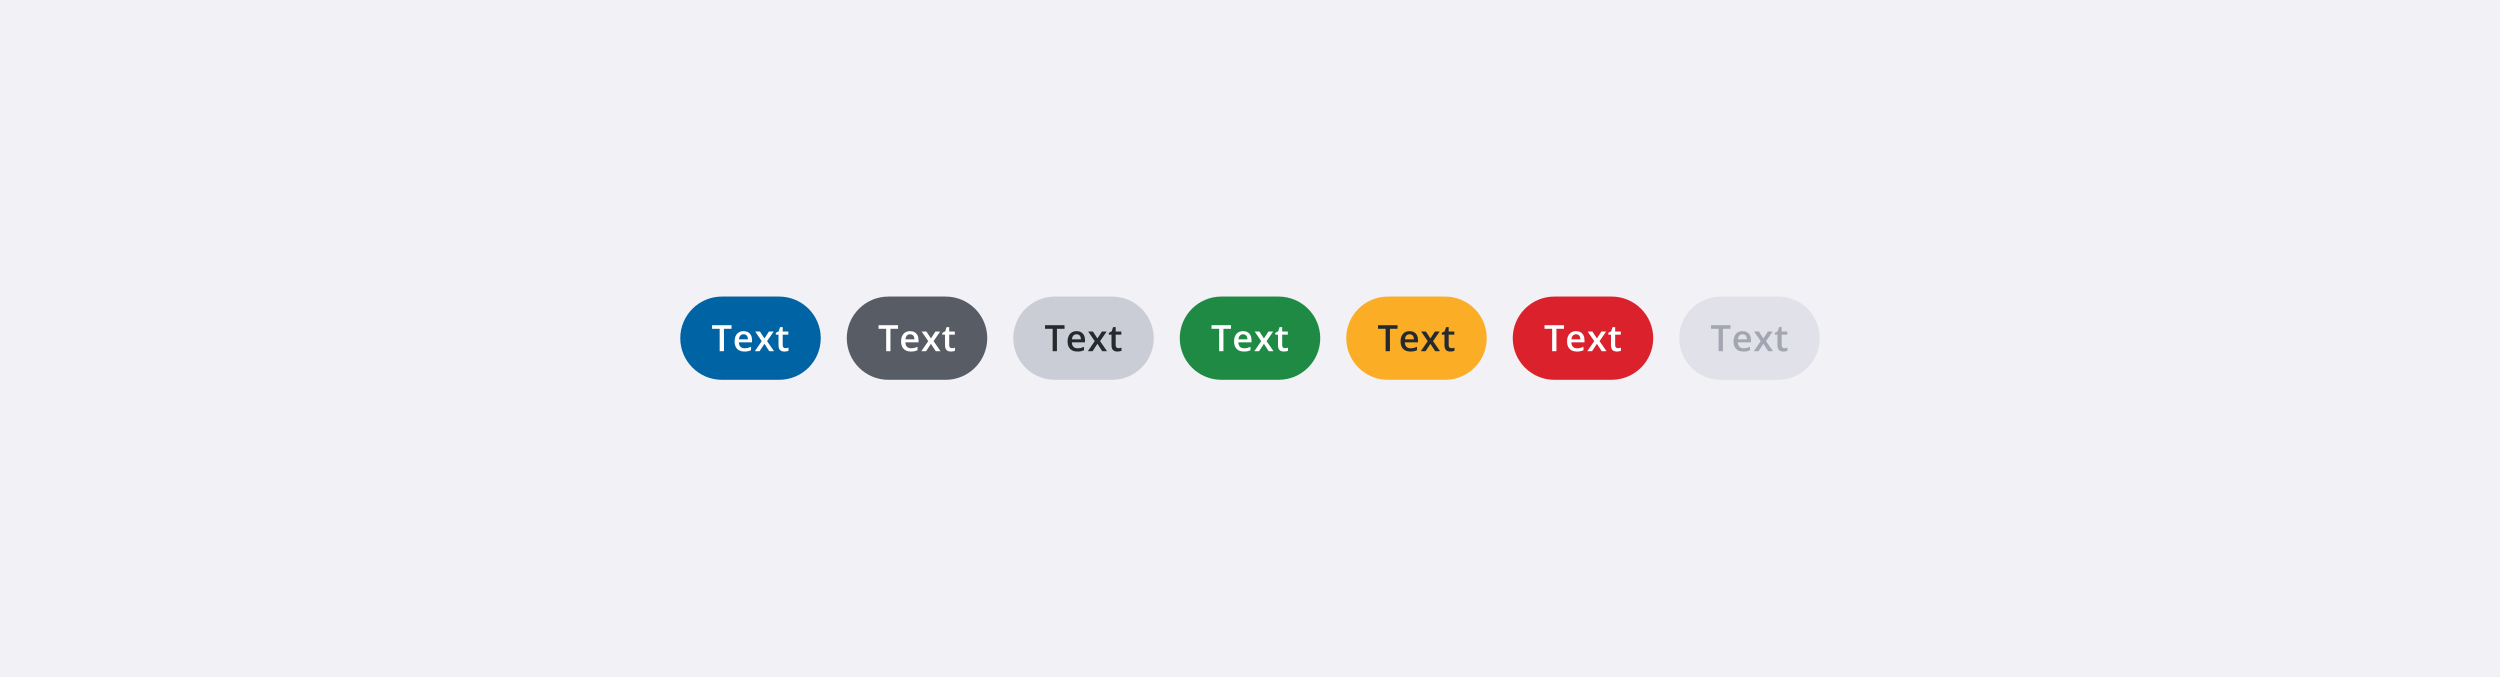
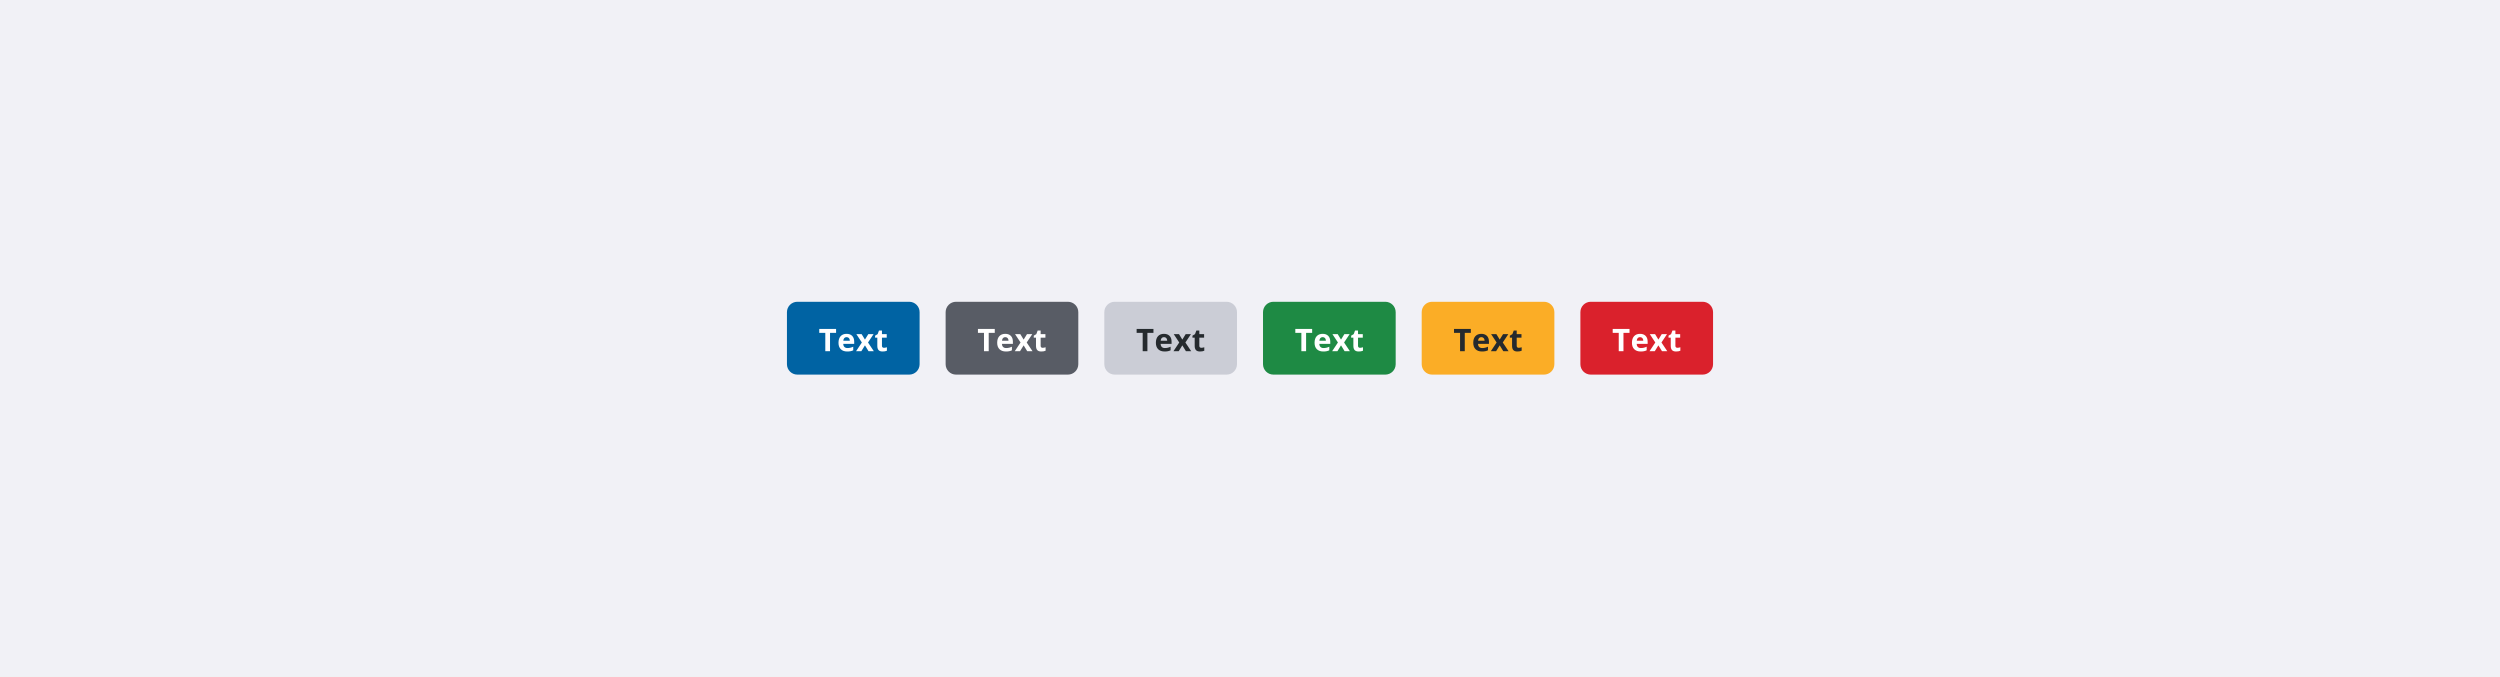
<svg xmlns="http://www.w3.org/2000/svg" width="961" height="260" viewBox="0 0 961 260" fill="none">
  <rect width="961" height="260" fill="#F1F1F6" />
-   <rect x="261.5" y="114" width="54" height="32" rx="16" fill="#0063A3" />
-   <path d="M278.288 135H276.641V126.4H273.715V125.006H281.207V126.4H278.288V135ZM285.839 127.289C286.513 127.289 287.092 127.428 287.575 127.706C288.058 127.984 288.43 128.378 288.689 128.889C288.949 129.399 289.079 130.01 289.079 130.721V131.582H284.027C284.046 132.316 284.242 132.881 284.615 133.277C284.993 133.674 285.522 133.872 286.201 133.872C286.684 133.872 287.117 133.826 287.5 133.735C287.887 133.64 288.286 133.501 288.696 133.318V134.624C288.318 134.802 287.933 134.932 287.541 135.014C287.149 135.096 286.68 135.137 286.133 135.137C285.39 135.137 284.736 134.993 284.171 134.706C283.61 134.414 283.171 133.981 282.852 133.407C282.537 132.833 282.38 132.12 282.38 131.268C282.38 130.42 282.523 129.7 282.811 129.107C283.098 128.515 283.501 128.064 284.021 127.754C284.54 127.444 285.146 127.289 285.839 127.289ZM285.839 128.499C285.333 128.499 284.923 128.663 284.608 128.991C284.299 129.319 284.116 129.8 284.062 130.434H287.507C287.502 130.055 287.438 129.72 287.315 129.429C287.197 129.137 287.015 128.909 286.769 128.745C286.527 128.581 286.217 128.499 285.839 128.499ZM292.815 131.131L290.286 127.433H292.118L293.848 130.092L295.584 127.433H297.409L294.866 131.131L297.539 135H295.7L293.848 132.163L291.988 135H290.163L292.815 131.131ZM301.918 133.838C302.128 133.838 302.335 133.82 302.54 133.783C302.745 133.742 302.932 133.694 303.101 133.64V134.856C302.923 134.934 302.693 135 302.41 135.055C302.128 135.109 301.834 135.137 301.528 135.137C301.1 135.137 300.715 135.066 300.373 134.925C300.031 134.779 299.76 134.531 299.56 134.18C299.359 133.829 299.259 133.343 299.259 132.724V128.656H298.227V127.938L299.334 127.371L299.86 125.751H300.872V127.433H303.039V128.656H300.872V132.703C300.872 133.086 300.968 133.371 301.159 133.558C301.351 133.744 301.604 133.838 301.918 133.838Z" fill="white" />
-   <rect x="325.5" y="114" width="54" height="32" rx="16" fill="#585C65" />
-   <path d="M342.288 135H340.641V126.4H337.715V125.006H345.207V126.4H342.288V135ZM349.839 127.289C350.513 127.289 351.092 127.428 351.575 127.706C352.058 127.984 352.43 128.378 352.689 128.889C352.949 129.399 353.079 130.01 353.079 130.721V131.582H348.027C348.046 132.316 348.242 132.881 348.615 133.277C348.993 133.674 349.522 133.872 350.201 133.872C350.684 133.872 351.117 133.826 351.5 133.735C351.887 133.64 352.286 133.501 352.696 133.318V134.624C352.318 134.802 351.933 134.932 351.541 135.014C351.149 135.096 350.68 135.137 350.133 135.137C349.39 135.137 348.736 134.993 348.171 134.706C347.61 134.414 347.171 133.981 346.852 133.407C346.537 132.833 346.38 132.12 346.38 131.268C346.38 130.42 346.523 129.7 346.811 129.107C347.098 128.515 347.501 128.064 348.021 127.754C348.54 127.444 349.146 127.289 349.839 127.289ZM349.839 128.499C349.333 128.499 348.923 128.663 348.608 128.991C348.299 129.319 348.116 129.8 348.062 130.434H351.507C351.502 130.055 351.438 129.72 351.315 129.429C351.197 129.137 351.015 128.909 350.769 128.745C350.527 128.581 350.217 128.499 349.839 128.499ZM356.815 131.131L354.286 127.433H356.118L357.848 130.092L359.584 127.433H361.409L358.866 131.131L361.539 135H359.7L357.848 132.163L355.988 135H354.163L356.815 131.131ZM365.918 133.838C366.128 133.838 366.335 133.82 366.54 133.783C366.745 133.742 366.932 133.694 367.101 133.64V134.856C366.923 134.934 366.693 135 366.41 135.055C366.128 135.109 365.834 135.137 365.528 135.137C365.1 135.137 364.715 135.066 364.373 134.925C364.031 134.779 363.76 134.531 363.56 134.18C363.359 133.829 363.259 133.343 363.259 132.724V128.656H362.227V127.938L363.334 127.371L363.86 125.751H364.872V127.433H367.039V128.656H364.872V132.703C364.872 133.086 364.968 133.371 365.159 133.558C365.351 133.744 365.604 133.838 365.918 133.838Z" fill="white" />
-   <rect x="389.5" y="114" width="54" height="32" rx="16" fill="#CBCDD6" />
-   <path d="M406.288 135H404.641V126.4H401.715V125.006H409.207V126.4H406.288V135ZM413.839 127.289C414.513 127.289 415.092 127.428 415.575 127.706C416.058 127.984 416.43 128.378 416.689 128.889C416.949 129.399 417.079 130.01 417.079 130.721V131.582H412.027C412.046 132.316 412.242 132.881 412.615 133.277C412.993 133.674 413.522 133.872 414.201 133.872C414.684 133.872 415.117 133.826 415.5 133.735C415.887 133.64 416.286 133.501 416.696 133.318V134.624C416.318 134.802 415.933 134.932 415.541 135.014C415.149 135.096 414.68 135.137 414.133 135.137C413.39 135.137 412.736 134.993 412.171 134.706C411.61 134.414 411.171 133.981 410.852 133.407C410.537 132.833 410.38 132.12 410.38 131.268C410.38 130.42 410.523 129.7 410.811 129.107C411.098 128.515 411.501 128.064 412.021 127.754C412.54 127.444 413.146 127.289 413.839 127.289ZM413.839 128.499C413.333 128.499 412.923 128.663 412.608 128.991C412.299 129.319 412.116 129.8 412.062 130.434H415.507C415.502 130.055 415.438 129.72 415.315 129.429C415.197 129.137 415.015 128.909 414.769 128.745C414.527 128.581 414.217 128.499 413.839 128.499ZM420.815 131.131L418.286 127.433H420.118L421.848 130.092L423.584 127.433H425.409L422.866 131.131L425.539 135H423.7L421.848 132.163L419.988 135H418.163L420.815 131.131ZM429.918 133.838C430.128 133.838 430.335 133.82 430.54 133.783C430.745 133.742 430.932 133.694 431.101 133.64V134.856C430.923 134.934 430.693 135 430.41 135.055C430.128 135.109 429.834 135.137 429.528 135.137C429.1 135.137 428.715 135.066 428.373 134.925C428.031 134.779 427.76 134.531 427.56 134.18C427.359 133.829 427.259 133.343 427.259 132.724V128.656H426.227V127.938L427.334 127.371L427.86 125.751H428.872V127.433H431.039V128.656H428.872V132.703C428.872 133.086 428.968 133.371 429.159 133.558C429.351 133.744 429.604 133.838 429.918 133.838Z" fill="#252A2E" />
-   <rect x="453.5" y="114" width="54" height="32" rx="16" fill="#1E8A44" />
-   <path d="M470.288 135H468.641V126.4H465.715V125.006H473.207V126.4H470.288V135ZM477.839 127.289C478.513 127.289 479.092 127.428 479.575 127.706C480.058 127.984 480.43 128.378 480.689 128.889C480.949 129.399 481.079 130.01 481.079 130.721V131.582H476.027C476.046 132.316 476.242 132.881 476.615 133.277C476.993 133.674 477.522 133.872 478.201 133.872C478.684 133.872 479.117 133.826 479.5 133.735C479.887 133.64 480.286 133.501 480.696 133.318V134.624C480.318 134.802 479.933 134.932 479.541 135.014C479.149 135.096 478.68 135.137 478.133 135.137C477.39 135.137 476.736 134.993 476.171 134.706C475.61 134.414 475.171 133.981 474.852 133.407C474.537 132.833 474.38 132.12 474.38 131.268C474.38 130.42 474.523 129.7 474.811 129.107C475.098 128.515 475.501 128.064 476.021 127.754C476.54 127.444 477.146 127.289 477.839 127.289ZM477.839 128.499C477.333 128.499 476.923 128.663 476.608 128.991C476.299 129.319 476.116 129.8 476.062 130.434H479.507C479.502 130.055 479.438 129.72 479.315 129.429C479.197 129.137 479.015 128.909 478.769 128.745C478.527 128.581 478.217 128.499 477.839 128.499ZM484.815 131.131L482.286 127.433H484.118L485.848 130.092L487.584 127.433H489.409L486.866 131.131L489.539 135H487.7L485.848 132.163L483.988 135H482.163L484.815 131.131ZM493.918 133.838C494.128 133.838 494.335 133.82 494.54 133.783C494.745 133.742 494.932 133.694 495.101 133.64V134.856C494.923 134.934 494.693 135 494.41 135.055C494.128 135.109 493.834 135.137 493.528 135.137C493.1 135.137 492.715 135.066 492.373 134.925C492.031 134.779 491.76 134.531 491.56 134.18C491.359 133.829 491.259 133.343 491.259 132.724V128.656H490.227V127.938L491.334 127.371L491.86 125.751H492.872V127.433H495.039V128.656H492.872V132.703C492.872 133.086 492.968 133.371 493.159 133.558C493.351 133.744 493.604 133.838 493.918 133.838Z" fill="white" />
-   <rect x="517.5" y="114" width="54" height="32" rx="16" fill="#FBAD26" />
-   <path d="M534.288 135H532.641V126.4H529.715V125.006H537.207V126.4H534.288V135ZM541.839 127.289C542.513 127.289 543.092 127.428 543.575 127.706C544.058 127.984 544.43 128.378 544.689 128.889C544.949 129.399 545.079 130.01 545.079 130.721V131.582H540.027C540.046 132.316 540.242 132.881 540.615 133.277C540.993 133.674 541.522 133.872 542.201 133.872C542.684 133.872 543.117 133.826 543.5 133.735C543.887 133.64 544.286 133.501 544.696 133.318V134.624C544.318 134.802 543.933 134.932 543.541 135.014C543.149 135.096 542.68 135.137 542.133 135.137C541.39 135.137 540.736 134.993 540.171 134.706C539.61 134.414 539.171 133.981 538.852 133.407C538.537 132.833 538.38 132.12 538.38 131.268C538.38 130.42 538.523 129.7 538.811 129.107C539.098 128.515 539.501 128.064 540.021 127.754C540.54 127.444 541.146 127.289 541.839 127.289ZM541.839 128.499C541.333 128.499 540.923 128.663 540.608 128.991C540.299 129.319 540.116 129.8 540.062 130.434H543.507C543.502 130.055 543.438 129.72 543.315 129.429C543.197 129.137 543.015 128.909 542.769 128.745C542.527 128.581 542.217 128.499 541.839 128.499ZM548.815 131.131L546.286 127.433H548.118L549.848 130.092L551.584 127.433H553.409L550.866 131.131L553.539 135H551.7L549.848 132.163L547.988 135H546.163L548.815 131.131ZM557.918 133.838C558.128 133.838 558.335 133.82 558.54 133.783C558.745 133.742 558.932 133.694 559.101 133.64V134.856C558.923 134.934 558.693 135 558.41 135.055C558.128 135.109 557.834 135.137 557.528 135.137C557.1 135.137 556.715 135.066 556.373 134.925C556.031 134.779 555.76 134.531 555.56 134.18C555.359 133.829 555.259 133.343 555.259 132.724V128.656H554.227V127.938L555.334 127.371L555.86 125.751H556.872V127.433H559.039V128.656H556.872V132.703C556.872 133.086 556.968 133.371 557.159 133.558C557.351 133.744 557.604 133.838 557.918 133.838Z" fill="#252A2E" />
-   <rect x="581.5" y="114" width="54" height="32" rx="16" fill="#DA212C" />
-   <path d="M598.288 135H596.641V126.4H593.715V125.006H601.207V126.4H598.288V135ZM605.839 127.289C606.513 127.289 607.092 127.428 607.575 127.706C608.058 127.984 608.43 128.378 608.689 128.889C608.949 129.399 609.079 130.01 609.079 130.721V131.582H604.027C604.046 132.316 604.242 132.881 604.615 133.277C604.993 133.674 605.522 133.872 606.201 133.872C606.684 133.872 607.117 133.826 607.5 133.735C607.887 133.64 608.286 133.501 608.696 133.318V134.624C608.318 134.802 607.933 134.932 607.541 135.014C607.149 135.096 606.68 135.137 606.133 135.137C605.39 135.137 604.736 134.993 604.171 134.706C603.61 134.414 603.171 133.981 602.852 133.407C602.537 132.833 602.38 132.12 602.38 131.268C602.38 130.42 602.523 129.7 602.811 129.107C603.098 128.515 603.501 128.064 604.021 127.754C604.54 127.444 605.146 127.289 605.839 127.289ZM605.839 128.499C605.333 128.499 604.923 128.663 604.608 128.991C604.299 129.319 604.116 129.8 604.062 130.434H607.507C607.502 130.055 607.438 129.72 607.315 129.429C607.197 129.137 607.015 128.909 606.769 128.745C606.527 128.581 606.217 128.499 605.839 128.499ZM612.815 131.131L610.286 127.433H612.118L613.848 130.092L615.584 127.433H617.409L614.866 131.131L617.539 135H615.7L613.848 132.163L611.988 135H610.163L612.815 131.131ZM621.918 133.838C622.128 133.838 622.335 133.82 622.54 133.783C622.745 133.742 622.932 133.694 623.101 133.64V134.856C622.923 134.934 622.693 135 622.41 135.055C622.128 135.109 621.834 135.137 621.528 135.137C621.1 135.137 620.715 135.066 620.373 134.925C620.031 134.779 619.76 134.531 619.56 134.18C619.359 133.829 619.259 133.343 619.259 132.724V128.656H618.227V127.938L619.334 127.371L619.86 125.751H620.872V127.433H623.039V128.656H620.872V132.703C620.872 133.086 620.968 133.371 621.159 133.558C621.351 133.744 621.604 133.838 621.918 133.838Z" fill="white" />
-   <rect x="645.5" y="114" width="54" height="32" rx="16" fill="#E0E1E9" />
-   <path d="M662.288 135H660.641V126.4H657.715V125.006H665.207V126.4H662.288V135ZM669.839 127.289C670.513 127.289 671.092 127.428 671.575 127.706C672.058 127.984 672.43 128.378 672.689 128.889C672.949 129.399 673.079 130.01 673.079 130.721V131.582H668.027C668.046 132.316 668.242 132.881 668.615 133.277C668.993 133.674 669.522 133.872 670.201 133.872C670.684 133.872 671.117 133.826 671.5 133.735C671.887 133.64 672.286 133.501 672.696 133.318V134.624C672.318 134.802 671.933 134.932 671.541 135.014C671.149 135.096 670.68 135.137 670.133 135.137C669.39 135.137 668.736 134.993 668.171 134.706C667.61 134.414 667.171 133.981 666.852 133.407C666.537 132.833 666.38 132.12 666.38 131.268C666.38 130.42 666.523 129.7 666.811 129.107C667.098 128.515 667.501 128.064 668.021 127.754C668.54 127.444 669.146 127.289 669.839 127.289ZM669.839 128.499C669.333 128.499 668.923 128.663 668.608 128.991C668.299 129.319 668.116 129.8 668.062 130.434H671.507C671.502 130.055 671.438 129.72 671.315 129.429C671.197 129.137 671.015 128.909 670.769 128.745C670.527 128.581 670.217 128.499 669.839 128.499ZM676.815 131.131L674.286 127.433H676.118L677.848 130.092L679.584 127.433H681.409L678.866 131.131L681.539 135H679.7L677.848 132.163L675.988 135H674.163L676.815 131.131ZM685.918 133.838C686.128 133.838 686.335 133.82 686.54 133.783C686.745 133.742 686.932 133.694 687.101 133.64V134.856C686.923 134.934 686.693 135 686.41 135.055C686.128 135.109 685.834 135.137 685.528 135.137C685.1 135.137 684.715 135.066 684.373 134.925C684.031 134.779 683.76 134.531 683.56 134.18C683.359 133.829 683.259 133.343 683.259 132.724V128.656H682.227V127.938L683.334 127.371L683.86 125.751H684.872V127.433H687.039V128.656H684.872V132.703C684.872 133.086 684.968 133.371 685.159 133.558C685.351 133.744 685.604 133.838 685.918 133.838Z" fill="#A3A6B1" />
+   <rect x="302.5" y="116" width="51" height="28" rx="4" fill="#0063A3" />
+   <path d="M319.062 135H317.246V127.945H314.92V126.434H321.388V127.945H319.062V135ZM325.429 129.598C325.05 129.598 324.753 129.719 324.538 129.961C324.323 130.199 324.2 130.539 324.169 130.98H326.677C326.669 130.539 326.554 130.199 326.331 129.961C326.109 129.719 325.808 129.598 325.429 129.598ZM325.681 135.117C324.626 135.117 323.802 134.826 323.208 134.244C322.614 133.662 322.318 132.838 322.318 131.771C322.318 130.674 322.591 129.826 323.138 129.229C323.689 128.627 324.448 128.326 325.417 128.326C326.343 128.326 327.064 128.59 327.579 129.117C328.095 129.645 328.353 130.373 328.353 131.303V132.17H324.128C324.148 132.678 324.298 133.074 324.579 133.359C324.861 133.645 325.255 133.787 325.763 133.787C326.157 133.787 326.53 133.746 326.882 133.664C327.234 133.582 327.601 133.451 327.984 133.271V134.654C327.671 134.811 327.337 134.926 326.982 135C326.626 135.078 326.193 135.117 325.681 135.117ZM331.298 131.654L329.188 128.449H331.216L332.487 130.535L333.77 128.449H335.798L333.665 131.654L335.897 135H333.864L332.487 132.756L331.104 135H329.077L331.298 131.654ZM339.803 133.693C340.116 133.693 340.491 133.625 340.928 133.488V134.818C340.483 135.018 339.936 135.117 339.288 135.117C338.573 135.117 338.051 134.938 337.723 134.578C337.399 134.215 337.237 133.672 337.237 132.949V129.791H336.381V129.035L337.366 128.438L337.881 127.055H339.024V128.449H340.858V129.791H339.024V132.949C339.024 133.203 339.094 133.391 339.235 133.512C339.379 133.633 339.569 133.693 339.803 133.693Z" fill="white" />
+   <rect x="363.5" y="116" width="51" height="28" rx="4" fill="#585C65" />
+   <path d="M380.062 135H378.246V127.945H375.92V126.434H382.388V127.945H380.062V135ZM386.429 129.598C386.05 129.598 385.753 129.719 385.538 129.961C385.323 130.199 385.2 130.539 385.169 130.98H387.677C387.669 130.539 387.554 130.199 387.331 129.961C387.109 129.719 386.808 129.598 386.429 129.598ZM386.681 135.117C385.626 135.117 384.802 134.826 384.208 134.244C383.614 133.662 383.318 132.838 383.318 131.771C383.318 130.674 383.591 129.826 384.138 129.229C384.689 128.627 385.448 128.326 386.417 128.326C387.343 128.326 388.064 128.59 388.579 129.117C389.095 129.645 389.353 130.373 389.353 131.303V132.17H385.128C385.148 132.678 385.298 133.074 385.579 133.359C385.861 133.645 386.255 133.787 386.763 133.787C387.157 133.787 387.53 133.746 387.882 133.664C388.234 133.582 388.601 133.451 388.984 133.271V134.654C388.671 134.811 388.337 134.926 387.982 135C387.626 135.078 387.193 135.117 386.681 135.117ZM392.298 131.654L390.188 128.449H392.216L393.487 130.535L394.77 128.449H396.798L394.665 131.654L396.897 135H394.864L393.487 132.756L392.104 135H390.077L392.298 131.654ZM400.803 133.693C401.116 133.693 401.491 133.625 401.928 133.488V134.818C401.483 135.018 400.936 135.117 400.288 135.117C399.573 135.117 399.051 134.938 398.723 134.578C398.399 134.215 398.237 133.672 398.237 132.949V129.791H397.381V129.035L398.366 128.438L398.881 127.055H400.024V128.449H401.858V129.791H400.024V132.949C400.024 133.203 400.094 133.391 400.235 133.512C400.379 133.633 400.569 133.693 400.803 133.693Z" fill="white" />
+   <rect x="424.5" y="116" width="51" height="28" rx="4" fill="#CBCDD6" />
+   <path d="M441.062 135H439.246V127.945H436.92V126.434H443.388V127.945H441.062V135ZM447.429 129.598C447.05 129.598 446.753 129.719 446.538 129.961C446.323 130.199 446.2 130.539 446.169 130.98H448.677C448.669 130.539 448.554 130.199 448.331 129.961C448.109 129.719 447.808 129.598 447.429 129.598ZM447.681 135.117C446.626 135.117 445.802 134.826 445.208 134.244C444.614 133.662 444.318 132.838 444.318 131.771C444.318 130.674 444.591 129.826 445.138 129.229C445.689 128.627 446.448 128.326 447.417 128.326C448.343 128.326 449.064 128.59 449.579 129.117C450.095 129.645 450.353 130.373 450.353 131.303V132.17H446.128C446.148 132.678 446.298 133.074 446.579 133.359C446.861 133.645 447.255 133.787 447.763 133.787C448.157 133.787 448.53 133.746 448.882 133.664C449.234 133.582 449.601 133.451 449.984 133.271V134.654C449.671 134.811 449.337 134.926 448.982 135C448.626 135.078 448.193 135.117 447.681 135.117ZM453.298 131.654L451.188 128.449H453.216L454.487 130.535L455.77 128.449H457.798L455.665 131.654L457.897 135H455.864L454.487 132.756L453.104 135H451.077L453.298 131.654ZM461.803 133.693C462.116 133.693 462.491 133.625 462.928 133.488V134.818C462.483 135.018 461.936 135.117 461.288 135.117C460.573 135.117 460.051 134.938 459.723 134.578C459.399 134.215 459.237 133.672 459.237 132.949V129.791H458.381V129.035L459.366 128.438L459.881 127.055H461.024V128.449H462.858V129.791H461.024V132.949C461.024 133.203 461.094 133.391 461.235 133.512C461.379 133.633 461.569 133.693 461.803 133.693Z" fill="#252A2E" />
+   <rect x="485.5" y="116" width="51" height="28" rx="4" fill="#1E8A44" />
+   <path d="M502.062 135H500.246V127.945H497.92V126.434H504.388V127.945H502.062V135ZM508.429 129.598C508.05 129.598 507.753 129.719 507.538 129.961C507.323 130.199 507.2 130.539 507.169 130.98H509.677C509.669 130.539 509.554 130.199 509.331 129.961C509.109 129.719 508.808 129.598 508.429 129.598ZM508.681 135.117C507.626 135.117 506.802 134.826 506.208 134.244C505.614 133.662 505.318 132.838 505.318 131.771C505.318 130.674 505.591 129.826 506.138 129.229C506.689 128.627 507.448 128.326 508.417 128.326C509.343 128.326 510.064 128.59 510.579 129.117C511.095 129.645 511.353 130.373 511.353 131.303V132.17H507.128C507.148 132.678 507.298 133.074 507.579 133.359C507.861 133.645 508.255 133.787 508.763 133.787C509.157 133.787 509.53 133.746 509.882 133.664C510.234 133.582 510.601 133.451 510.984 133.271V134.654C510.671 134.811 510.337 134.926 509.982 135C509.626 135.078 509.193 135.117 508.681 135.117ZM514.298 131.654L512.188 128.449H514.216L515.487 130.535L516.77 128.449H518.798L516.665 131.654L518.897 135H516.864L515.487 132.756L514.104 135H512.077L514.298 131.654ZM522.803 133.693C523.116 133.693 523.491 133.625 523.928 133.488V134.818C523.483 135.018 522.936 135.117 522.288 135.117C521.573 135.117 521.051 134.938 520.723 134.578C520.399 134.215 520.237 133.672 520.237 132.949V129.791H519.381V129.035L520.366 128.438L520.881 127.055H522.024V128.449H523.858V129.791H522.024V132.949C522.024 133.203 522.094 133.391 522.235 133.512C522.379 133.633 522.569 133.693 522.803 133.693Z" fill="white" />
+   <rect x="546.5" y="116" width="51" height="28" rx="4" fill="#FBAD26" />
+   <path d="M563.062 135H561.246V127.945H558.92V126.434H565.388V127.945H563.062V135ZM569.429 129.598C569.05 129.598 568.753 129.719 568.538 129.961C568.323 130.199 568.2 130.539 568.169 130.98H570.677C570.669 130.539 570.554 130.199 570.331 129.961C570.109 129.719 569.808 129.598 569.429 129.598ZM569.681 135.117C568.626 135.117 567.802 134.826 567.208 134.244C566.614 133.662 566.318 132.838 566.318 131.771C566.318 130.674 566.591 129.826 567.138 129.229C567.689 128.627 568.448 128.326 569.417 128.326C570.343 128.326 571.064 128.59 571.579 129.117C572.095 129.645 572.353 130.373 572.353 131.303V132.17H568.128C568.148 132.678 568.298 133.074 568.579 133.359C568.861 133.645 569.255 133.787 569.763 133.787C570.157 133.787 570.53 133.746 570.882 133.664C571.234 133.582 571.601 133.451 571.984 133.271V134.654C571.671 134.811 571.337 134.926 570.982 135C570.626 135.078 570.193 135.117 569.681 135.117ZM575.298 131.654L573.188 128.449H575.216L576.487 130.535L577.77 128.449H579.798L577.665 131.654L579.897 135H577.864L576.487 132.756L575.104 135H573.077L575.298 131.654ZM583.803 133.693C584.116 133.693 584.491 133.625 584.928 133.488V134.818C584.483 135.018 583.936 135.117 583.288 135.117C582.573 135.117 582.051 134.938 581.723 134.578C581.399 134.215 581.237 133.672 581.237 132.949V129.791H580.381V129.035L581.366 128.438L581.881 127.055H583.024V128.449H584.858V129.791H583.024V132.949C583.024 133.203 583.094 133.391 583.235 133.512C583.379 133.633 583.569 133.693 583.803 133.693Z" fill="#252A2E" />
+   <rect x="607.5" y="116" width="51" height="28" rx="4" fill="#DA212C" />
+   <path d="M624.062 135H622.246V127.945H619.92V126.434H626.388V127.945H624.062V135ZM630.429 129.598C630.05 129.598 629.753 129.719 629.538 129.961C629.323 130.199 629.2 130.539 629.169 130.98H631.677C631.669 130.539 631.554 130.199 631.331 129.961C631.109 129.719 630.808 129.598 630.429 129.598ZM630.681 135.117C629.626 135.117 628.802 134.826 628.208 134.244C627.614 133.662 627.318 132.838 627.318 131.771C627.318 130.674 627.591 129.826 628.138 129.229C628.689 128.627 629.448 128.326 630.417 128.326C631.343 128.326 632.064 128.59 632.579 129.117C633.095 129.645 633.353 130.373 633.353 131.303V132.17H629.128C629.148 132.678 629.298 133.074 629.579 133.359C629.861 133.645 630.255 133.787 630.763 133.787C631.157 133.787 631.53 133.746 631.882 133.664C632.234 133.582 632.601 133.451 632.984 133.271V134.654C632.671 134.811 632.337 134.926 631.982 135C631.626 135.078 631.193 135.117 630.681 135.117ZM636.298 131.654L634.188 128.449H636.216L637.487 130.535L638.77 128.449H640.798L638.665 131.654L640.897 135H638.864L637.487 132.756L636.104 135H634.077L636.298 131.654ZM644.803 133.693C645.116 133.693 645.491 133.625 645.928 133.488V134.818C645.483 135.018 644.936 135.117 644.288 135.117C643.573 135.117 643.051 134.938 642.723 134.578C642.399 134.215 642.237 133.672 642.237 132.949V129.791H641.381V129.035L642.366 128.438L642.881 127.055H644.024V128.449H645.858V129.791H644.024V132.949C644.024 133.203 644.094 133.391 644.235 133.512C644.379 133.633 644.569 133.693 644.803 133.693Z" fill="white" />
</svg>
